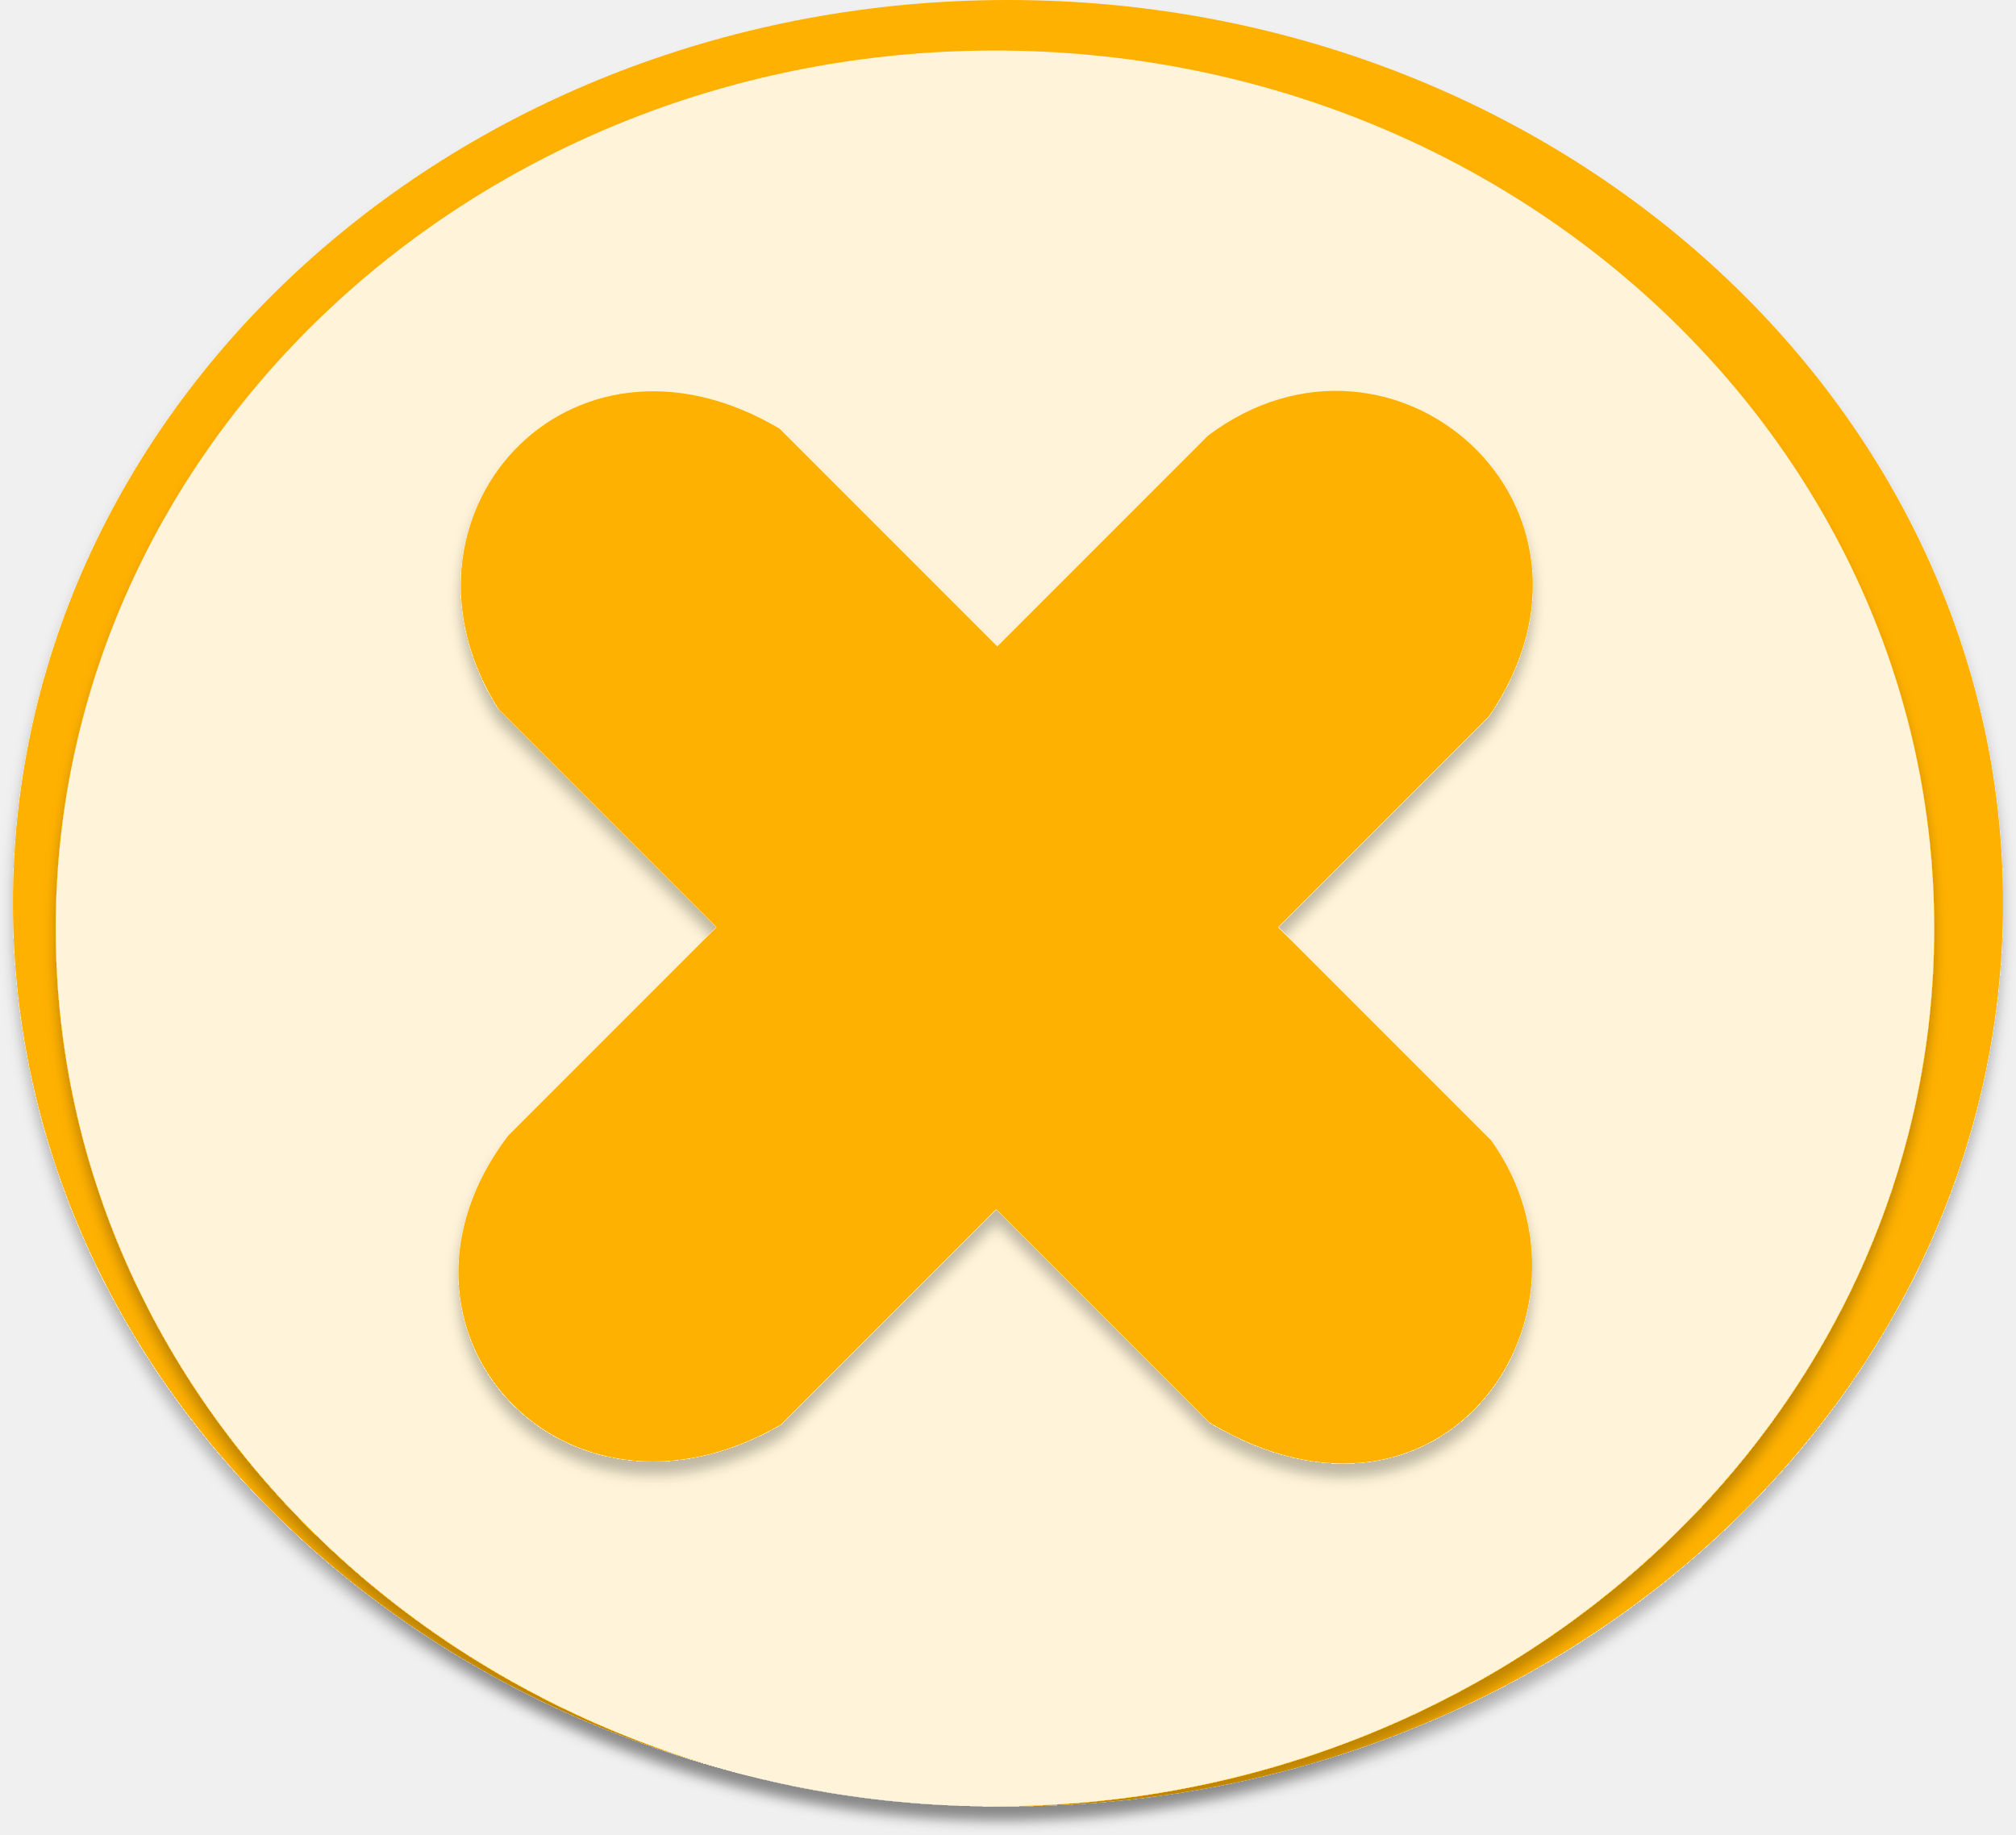
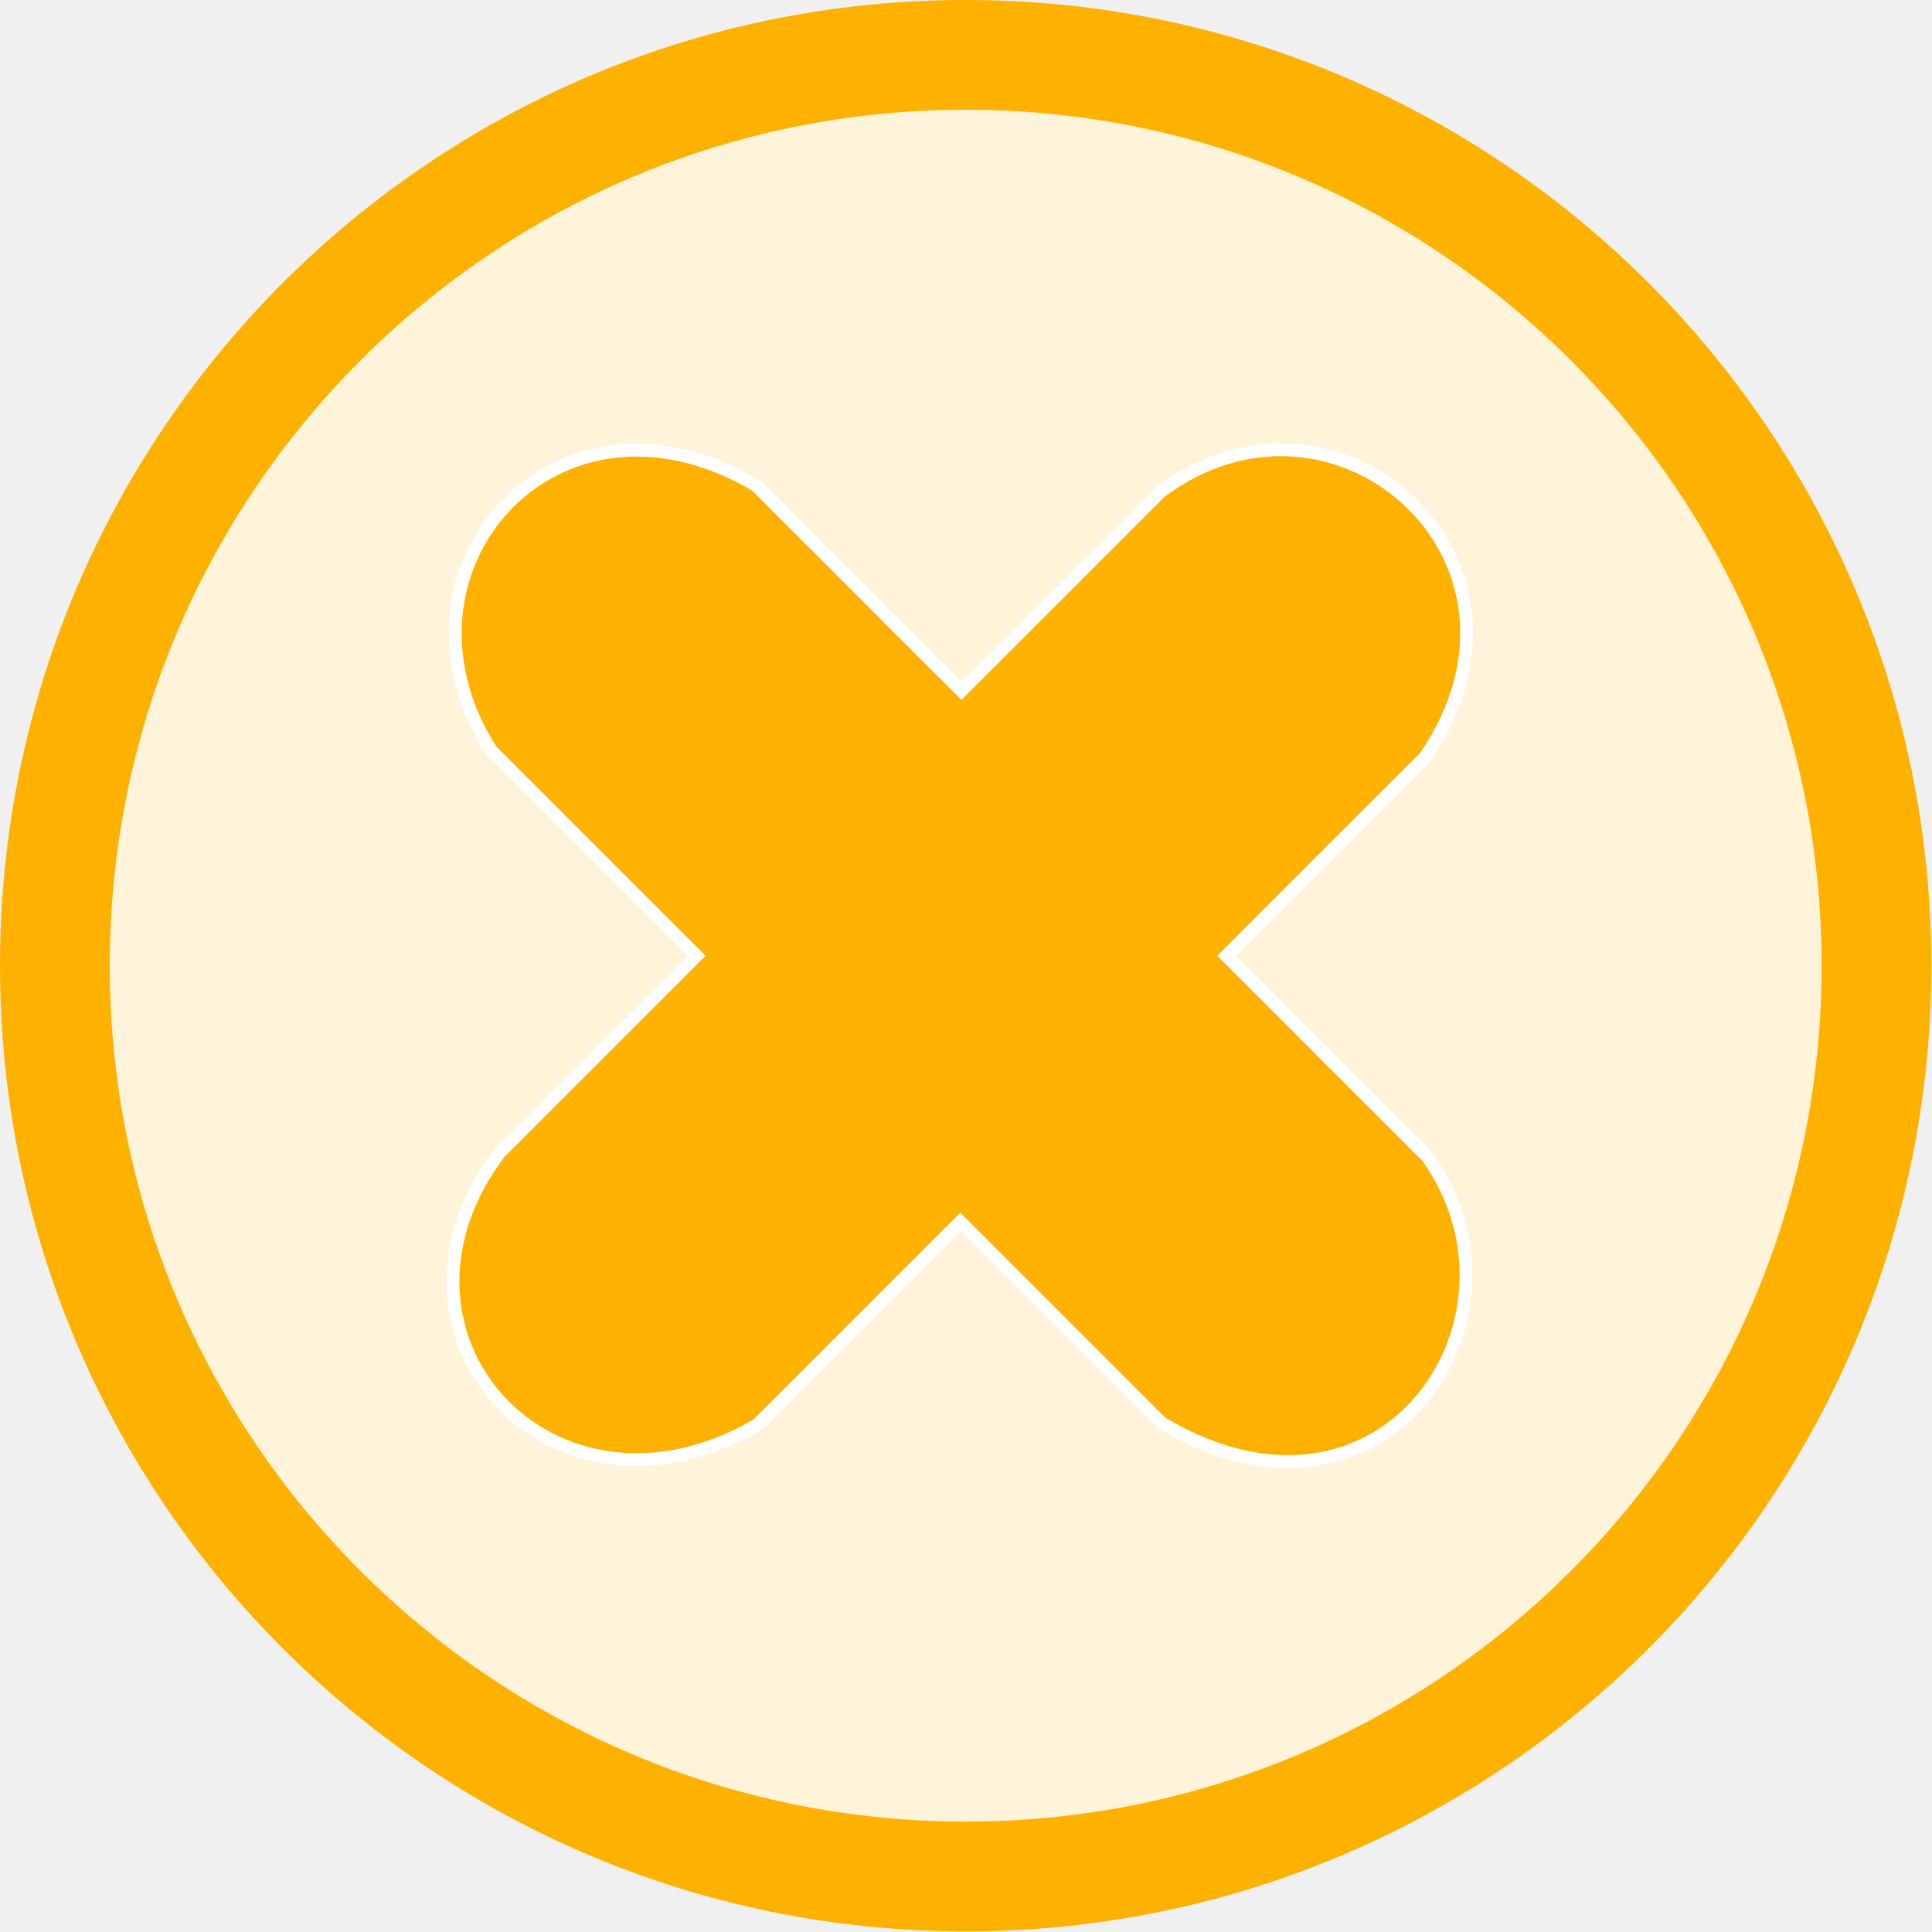
- <svg xmlns="http://www.w3.org/2000/svg" width="622" height="566" viewBox="0 0 622 566" fill="none">
-   <g filter="url(#filter0_d_544_442)">
-     <ellipse cx="311" cy="278.58" rx="307" ry="278.58" fill="#FFB100" />
-   </g>
-   <g filter="url(#filter1_d_544_442)">
-     <ellipse cx="306.984" cy="286.373" rx="289.78" ry="270.788" fill="#FFF4D9" />
-   </g>
-   <g filter="url(#filter2_d_544_442)">
-     <path d="M153.901 218.844L221.076 286.019L156.729 350.366C111.824 409.568 173.627 478.294 240.874 439.461L307.342 372.993L373.103 438.754C445.637 482.116 497.869 404.628 460.077 351.78L394.316 286.019L459.37 220.965C503.722 156.177 429.792 91.58 372.75 134.345L307.696 199.399L240.521 132.223C174.975 93.449 116.477 160.083 153.901 218.844Z" fill="#FFB100" />
-   </g>
-   <defs>
-     <filter id="filter0_d_544_442" x="0" y="0" width="622" height="565.161" filterUnits="userSpaceOnUse" color-interpolation-filters="sRGB">
-       <feFlood flood-opacity="0" result="BackgroundImageFix" />
-       <feColorMatrix in="SourceAlpha" type="matrix" values="0 0 0 0 0 0 0 0 0 0 0 0 0 0 0 0 0 0 127 0" result="hardAlpha" />
-       <feOffset dy="4" />
-       <feGaussianBlur stdDeviation="2" />
-       <feComposite in2="hardAlpha" operator="out" />
-       <feColorMatrix type="matrix" values="0 0 0 0 0 0 0 0 0 0 0 0 0 0 0 0 0 0 0.25 0" />
-       <feBlend mode="normal" in2="BackgroundImageFix" result="effect1_dropShadow_544_442" />
-       <feBlend mode="normal" in="SourceGraphic" in2="effect1_dropShadow_544_442" result="shape" />
-     </filter>
-     <filter id="filter1_d_544_442" x="13.204" y="15.585" width="587.561" height="549.576" filterUnits="userSpaceOnUse" color-interpolation-filters="sRGB">
-       <feFlood flood-opacity="0" result="BackgroundImageFix" />
-       <feColorMatrix in="SourceAlpha" type="matrix" values="0 0 0 0 0 0 0 0 0 0 0 0 0 0 0 0 0 0 127 0" result="hardAlpha" />
-       <feOffset dy="4" />
-       <feGaussianBlur stdDeviation="2" />
-       <feComposite in2="hardAlpha" operator="out" />
-       <feColorMatrix type="matrix" values="0 0 0 0 0 0 0 0 0 0 0 0 0 0 0 0 0 0 0.25 0" />
-       <feBlend mode="normal" in2="BackgroundImageFix" result="effect1_dropShadow_544_442" />
-       <feBlend mode="normal" in="SourceGraphic" in2="effect1_dropShadow_544_442" result="shape" />
-     </filter>
-     <filter id="filter2_d_544_442" x="137.435" y="120.563" width="339.484" height="338.876" filterUnits="userSpaceOnUse" color-interpolation-filters="sRGB">
-       <feFlood flood-opacity="0" result="BackgroundImageFix" />
-       <feColorMatrix in="SourceAlpha" type="matrix" values="0 0 0 0 0 0 0 0 0 0 0 0 0 0 0 0 0 0 127 0" result="hardAlpha" />
-       <feOffset dy="4" />
-       <feGaussianBlur stdDeviation="2" />
-       <feComposite in2="hardAlpha" operator="out" />
-       <feColorMatrix type="matrix" values="0 0 0 0 0 0 0 0 0 0 0 0 0 0 0 0 0 0 0.25 0" />
-       <feBlend mode="normal" in2="BackgroundImageFix" result="effect1_dropShadow_544_442" />
-       <feBlend mode="normal" in="SourceGraphic" in2="effect1_dropShadow_544_442" result="shape" />
-     </filter>
-   </defs>
+ <svg xmlns="http://www.w3.org/2000/svg" width="105" height="105" viewBox="0 0 105 105" fill="none">
+   <circle cx="52.482" cy="52.482" r="49.5" fill="#FFF4D9" stroke="#FFB100" stroke-width="5.964" stroke-linejoin="bevel" />
+   <path d="M26.688 40.777L37.853 51.942L27.159 62.636C19.695 72.476 29.967 83.898 41.144 77.444L52.191 66.397L63.12 77.327C75.176 84.534 83.857 71.655 77.576 62.871L66.646 51.942L77.458 41.13C84.829 30.362 72.542 19.626 63.062 26.733L52.25 37.545L41.085 26.381C30.191 19.936 20.468 31.011 26.688 40.777Z" fill="#FFB100" stroke="white" stroke-width="0.7" />
</svg>
